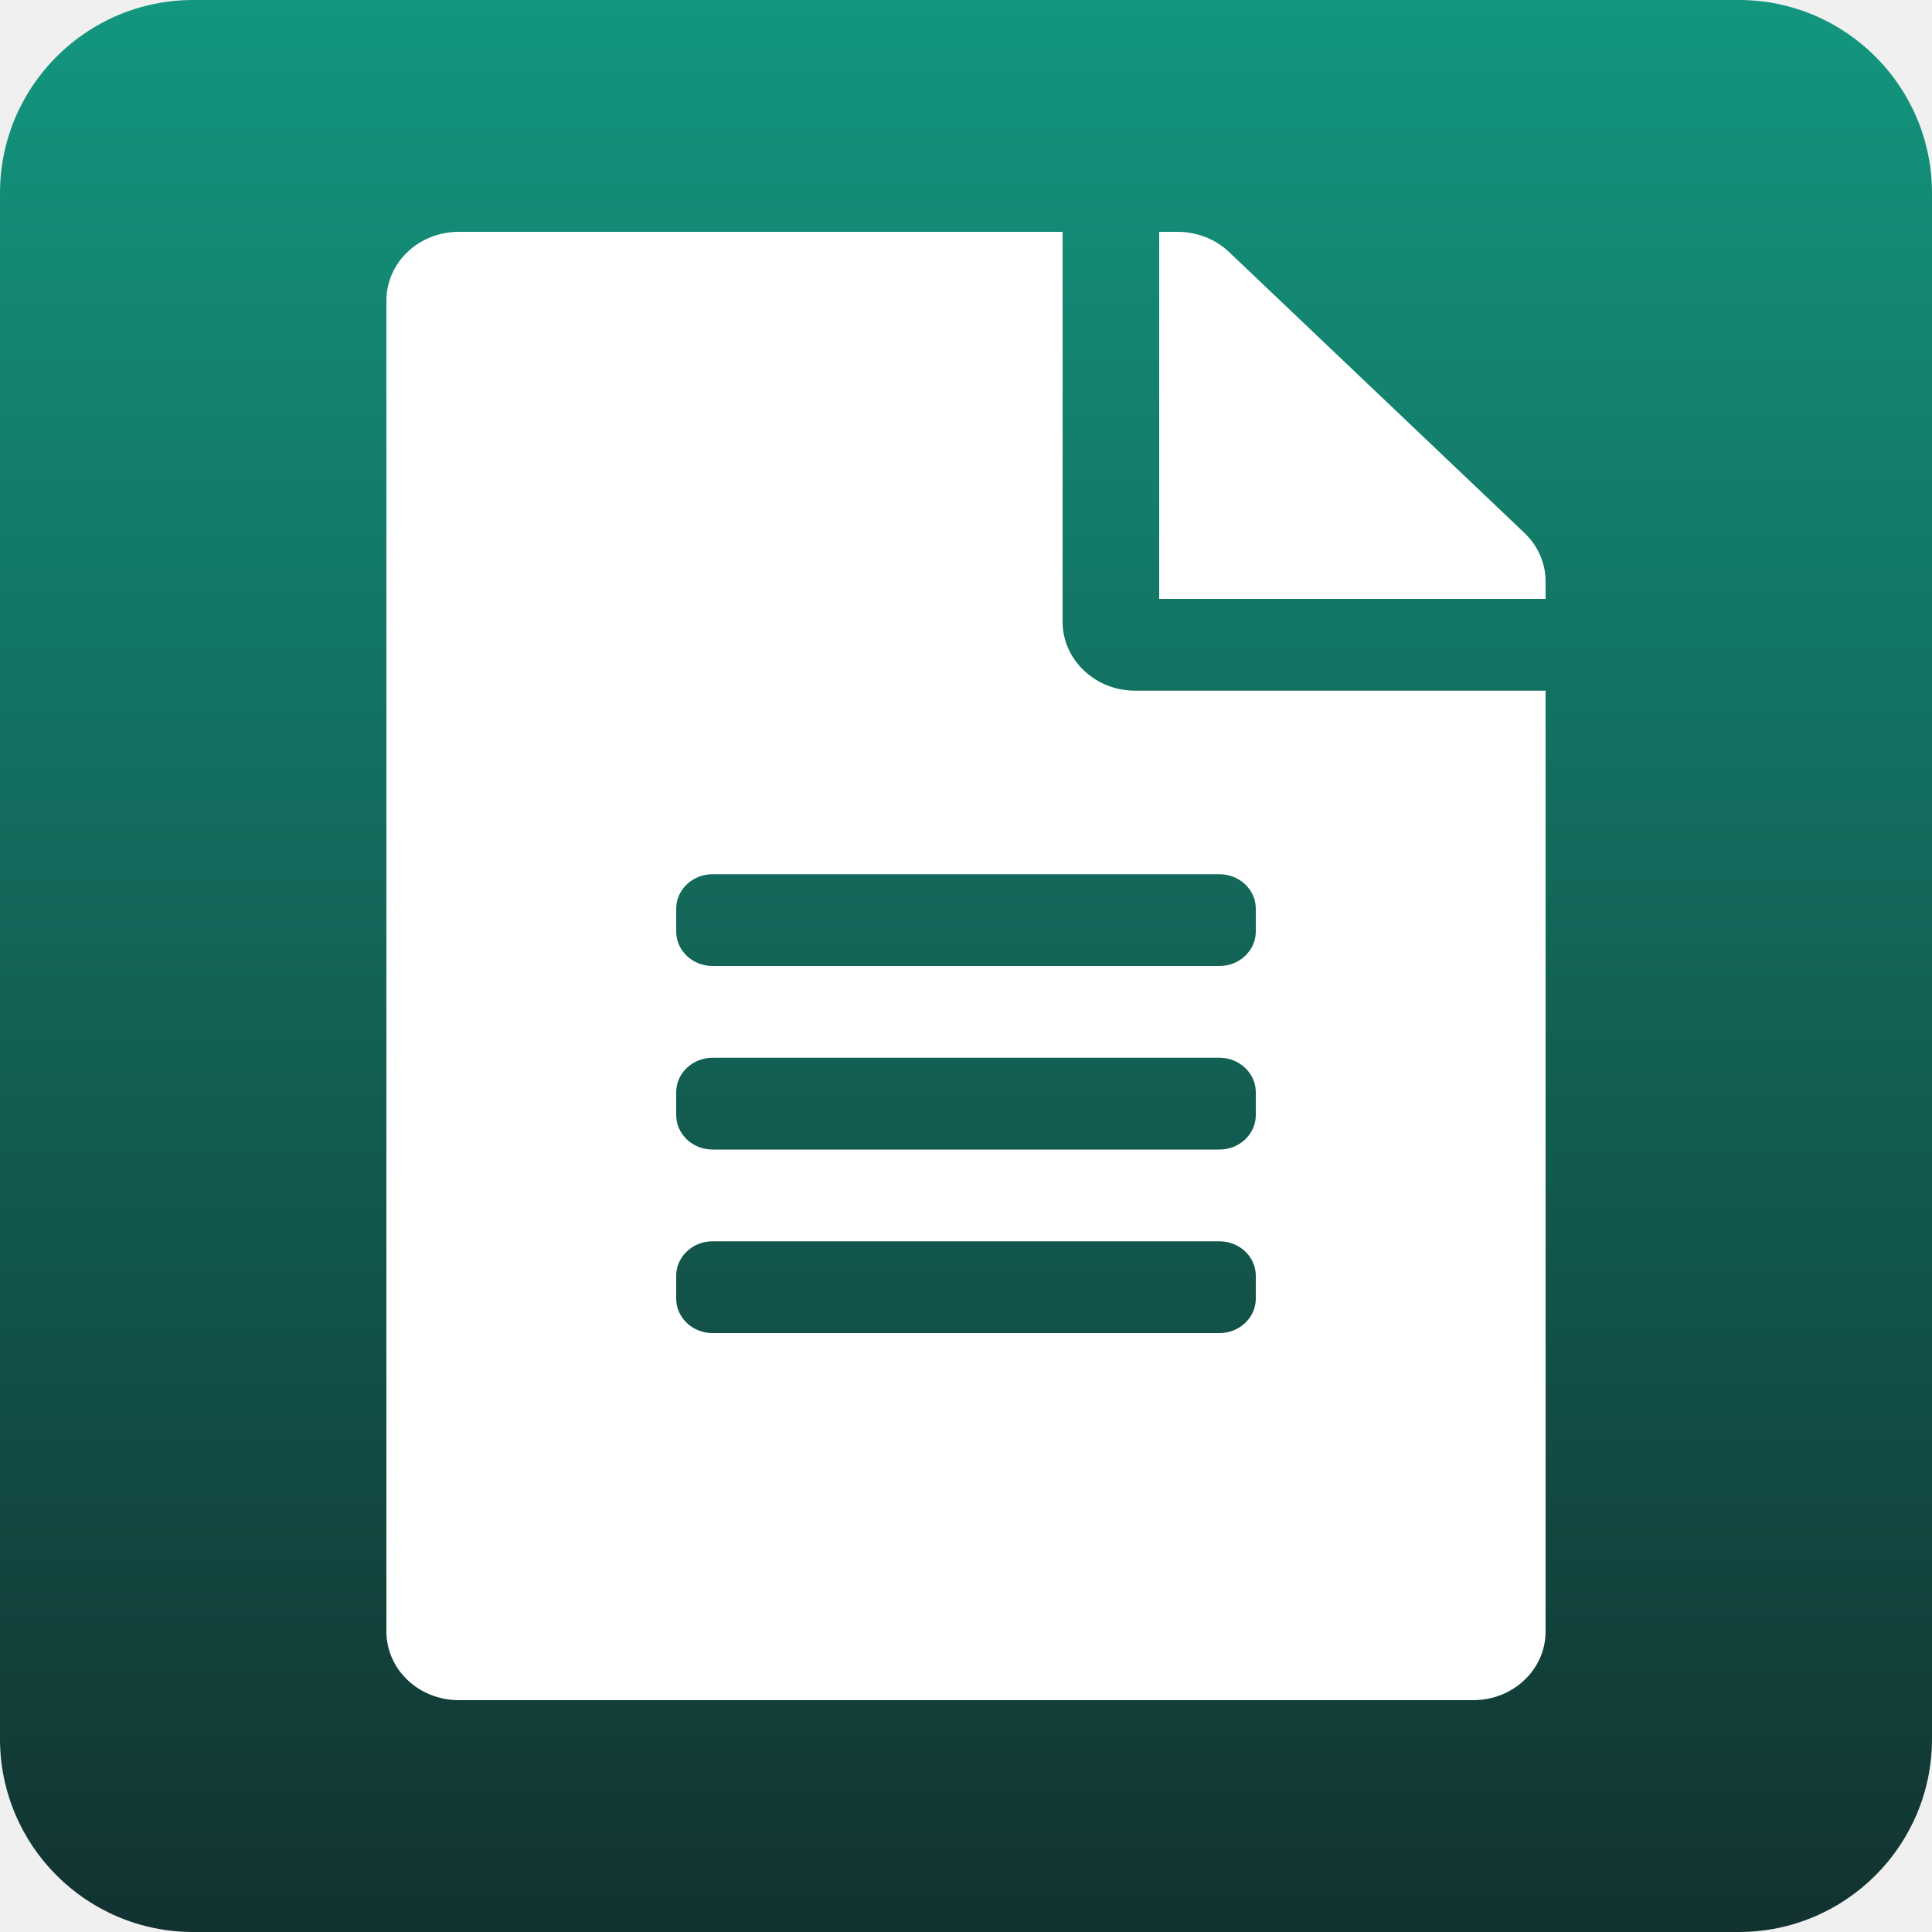
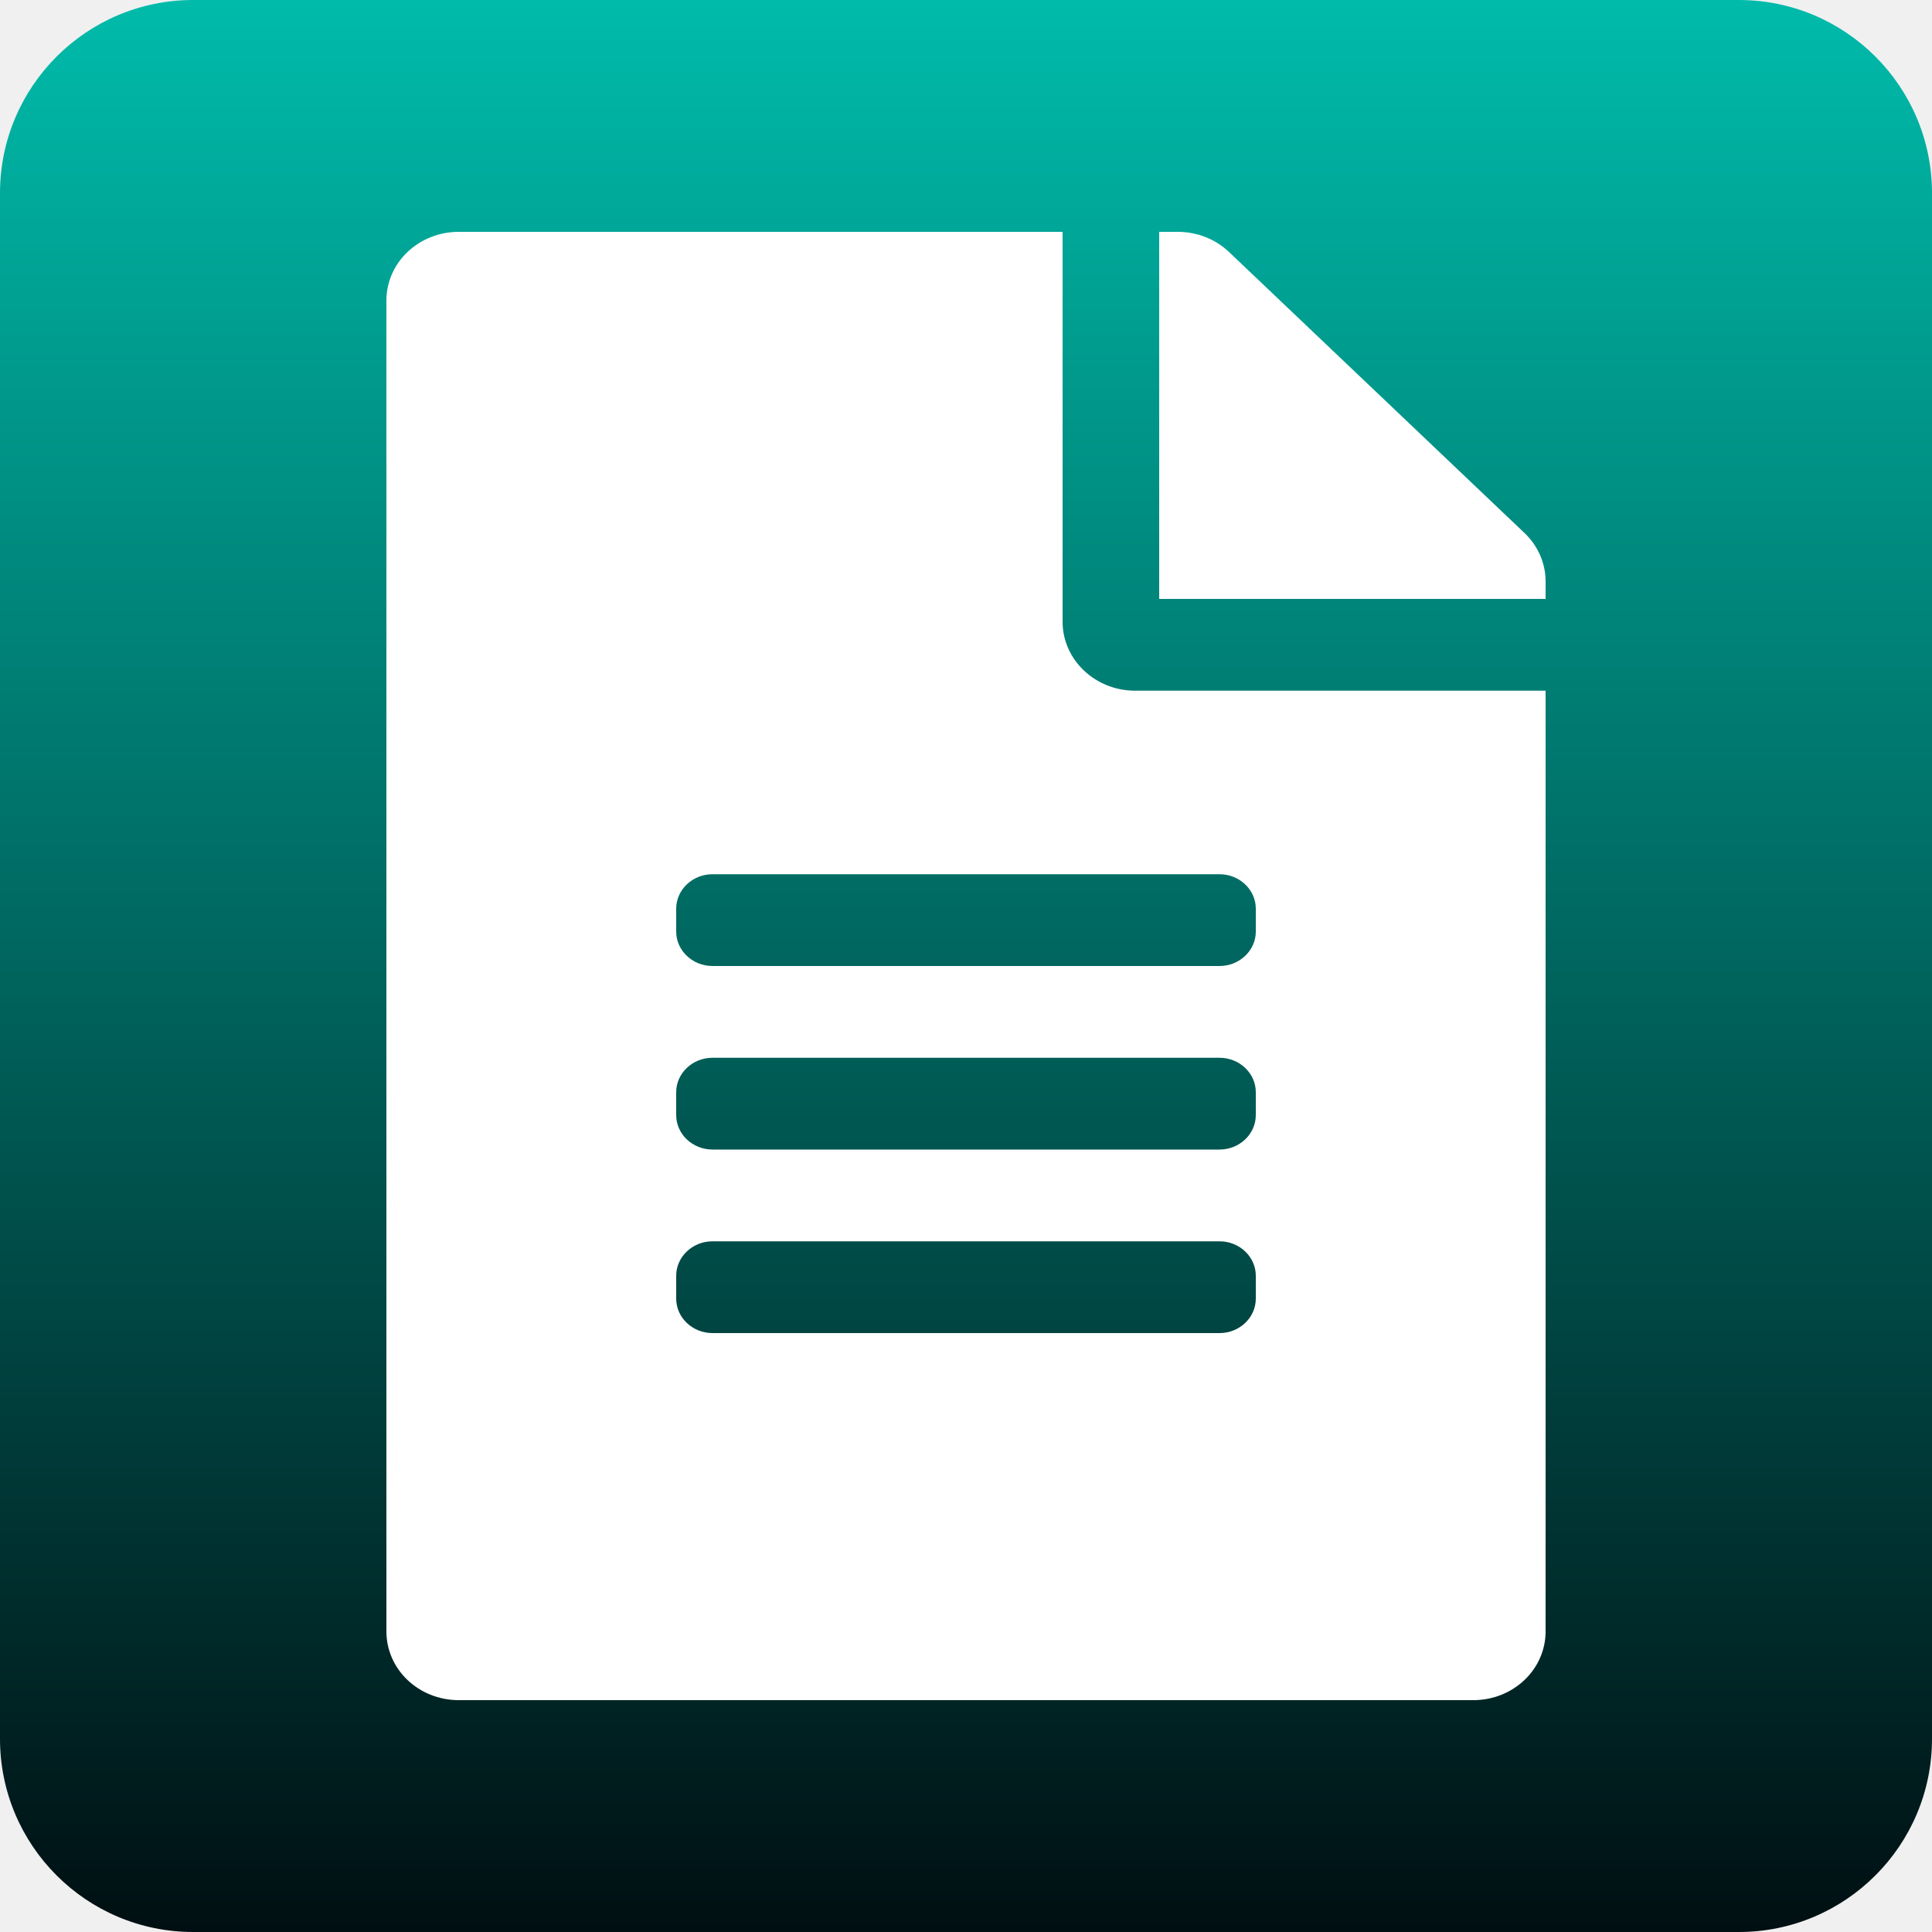
<svg xmlns="http://www.w3.org/2000/svg" width="50" height="50" viewBox="0 0 50 50" fill="none">
  <rect width="50" height="50" rx="5" fill="url(#paint0_linear)" />
  <path d="M27.5 16.094V6H11.875C10.836 6 10 6.794 10 7.781V42.219C10 43.206 10.836 44 11.875 44H38.125C39.164 44 40 43.206 40 42.219V17.875H29.375C28.344 17.875 27.5 17.073 27.5 16.094ZM32.5 33.609C32.5 34.099 32.078 34.5 31.562 34.5H18.438C17.922 34.5 17.5 34.099 17.5 33.609V33.016C17.5 32.526 17.922 32.125 18.438 32.125H31.562C32.078 32.125 32.5 32.526 32.5 33.016V33.609ZM32.5 28.859C32.5 29.349 32.078 29.75 31.562 29.75H18.438C17.922 29.75 17.5 29.349 17.5 28.859V28.266C17.5 27.776 17.922 27.375 18.438 27.375H31.562C32.078 27.375 32.5 27.776 32.5 28.266V28.859ZM32.5 23.516V24.109C32.5 24.599 32.078 25 31.562 25H18.438C17.922 25 17.5 24.599 17.5 24.109V23.516C17.5 23.026 17.922 22.625 18.438 22.625H31.562C32.078 22.625 32.5 23.026 32.5 23.516ZM40 15.047V15.5H30V6H30.477C30.977 6 31.453 6.186 31.805 6.52L39.453 13.793C39.805 14.127 40 14.58 40 15.047Z" fill="white" />
  <defs>
    <linearGradient id="paint0_linear" x1="25" y1="0" x2="25" y2="50" gradientUnits="userSpaceOnUse">
-       <stop stop-color="#13967E" />
-       <stop offset="1" stop-color="#123230" />
+       <stop stop-color="#00BBAA" />
+       <stop offset="1" stop-color="#000F12" />
    </linearGradient>
  </defs>
</svg>
